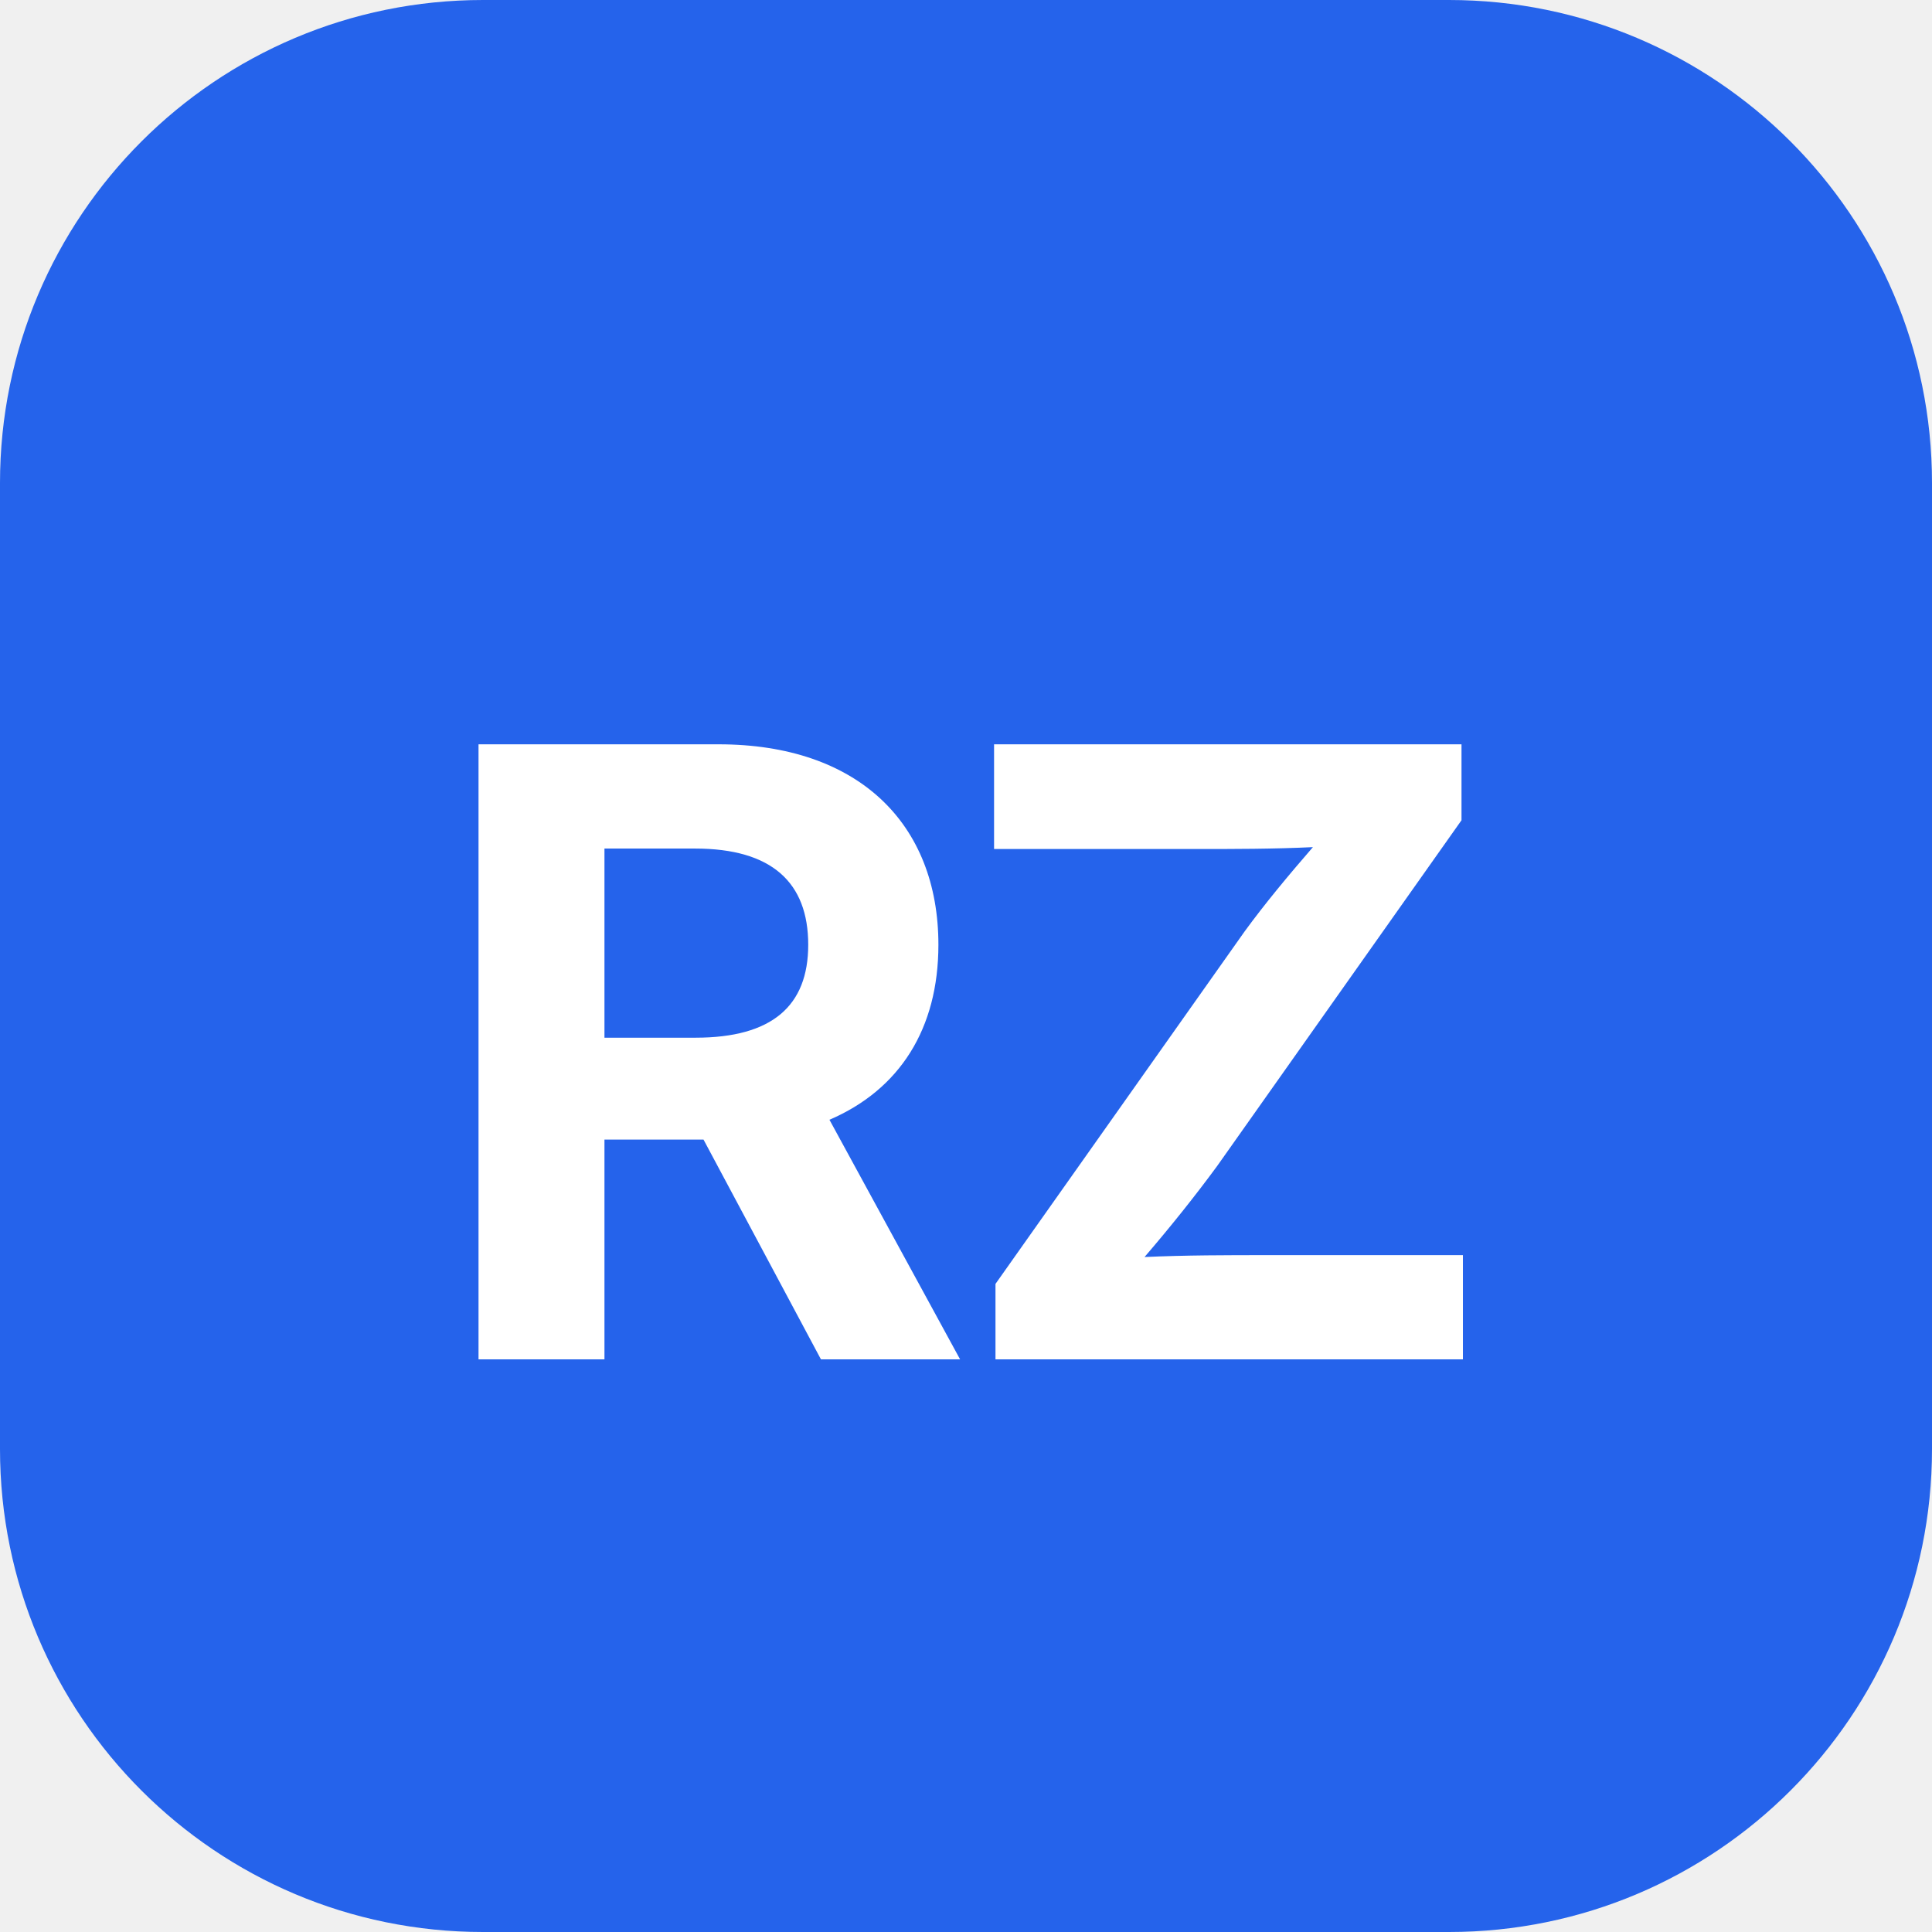
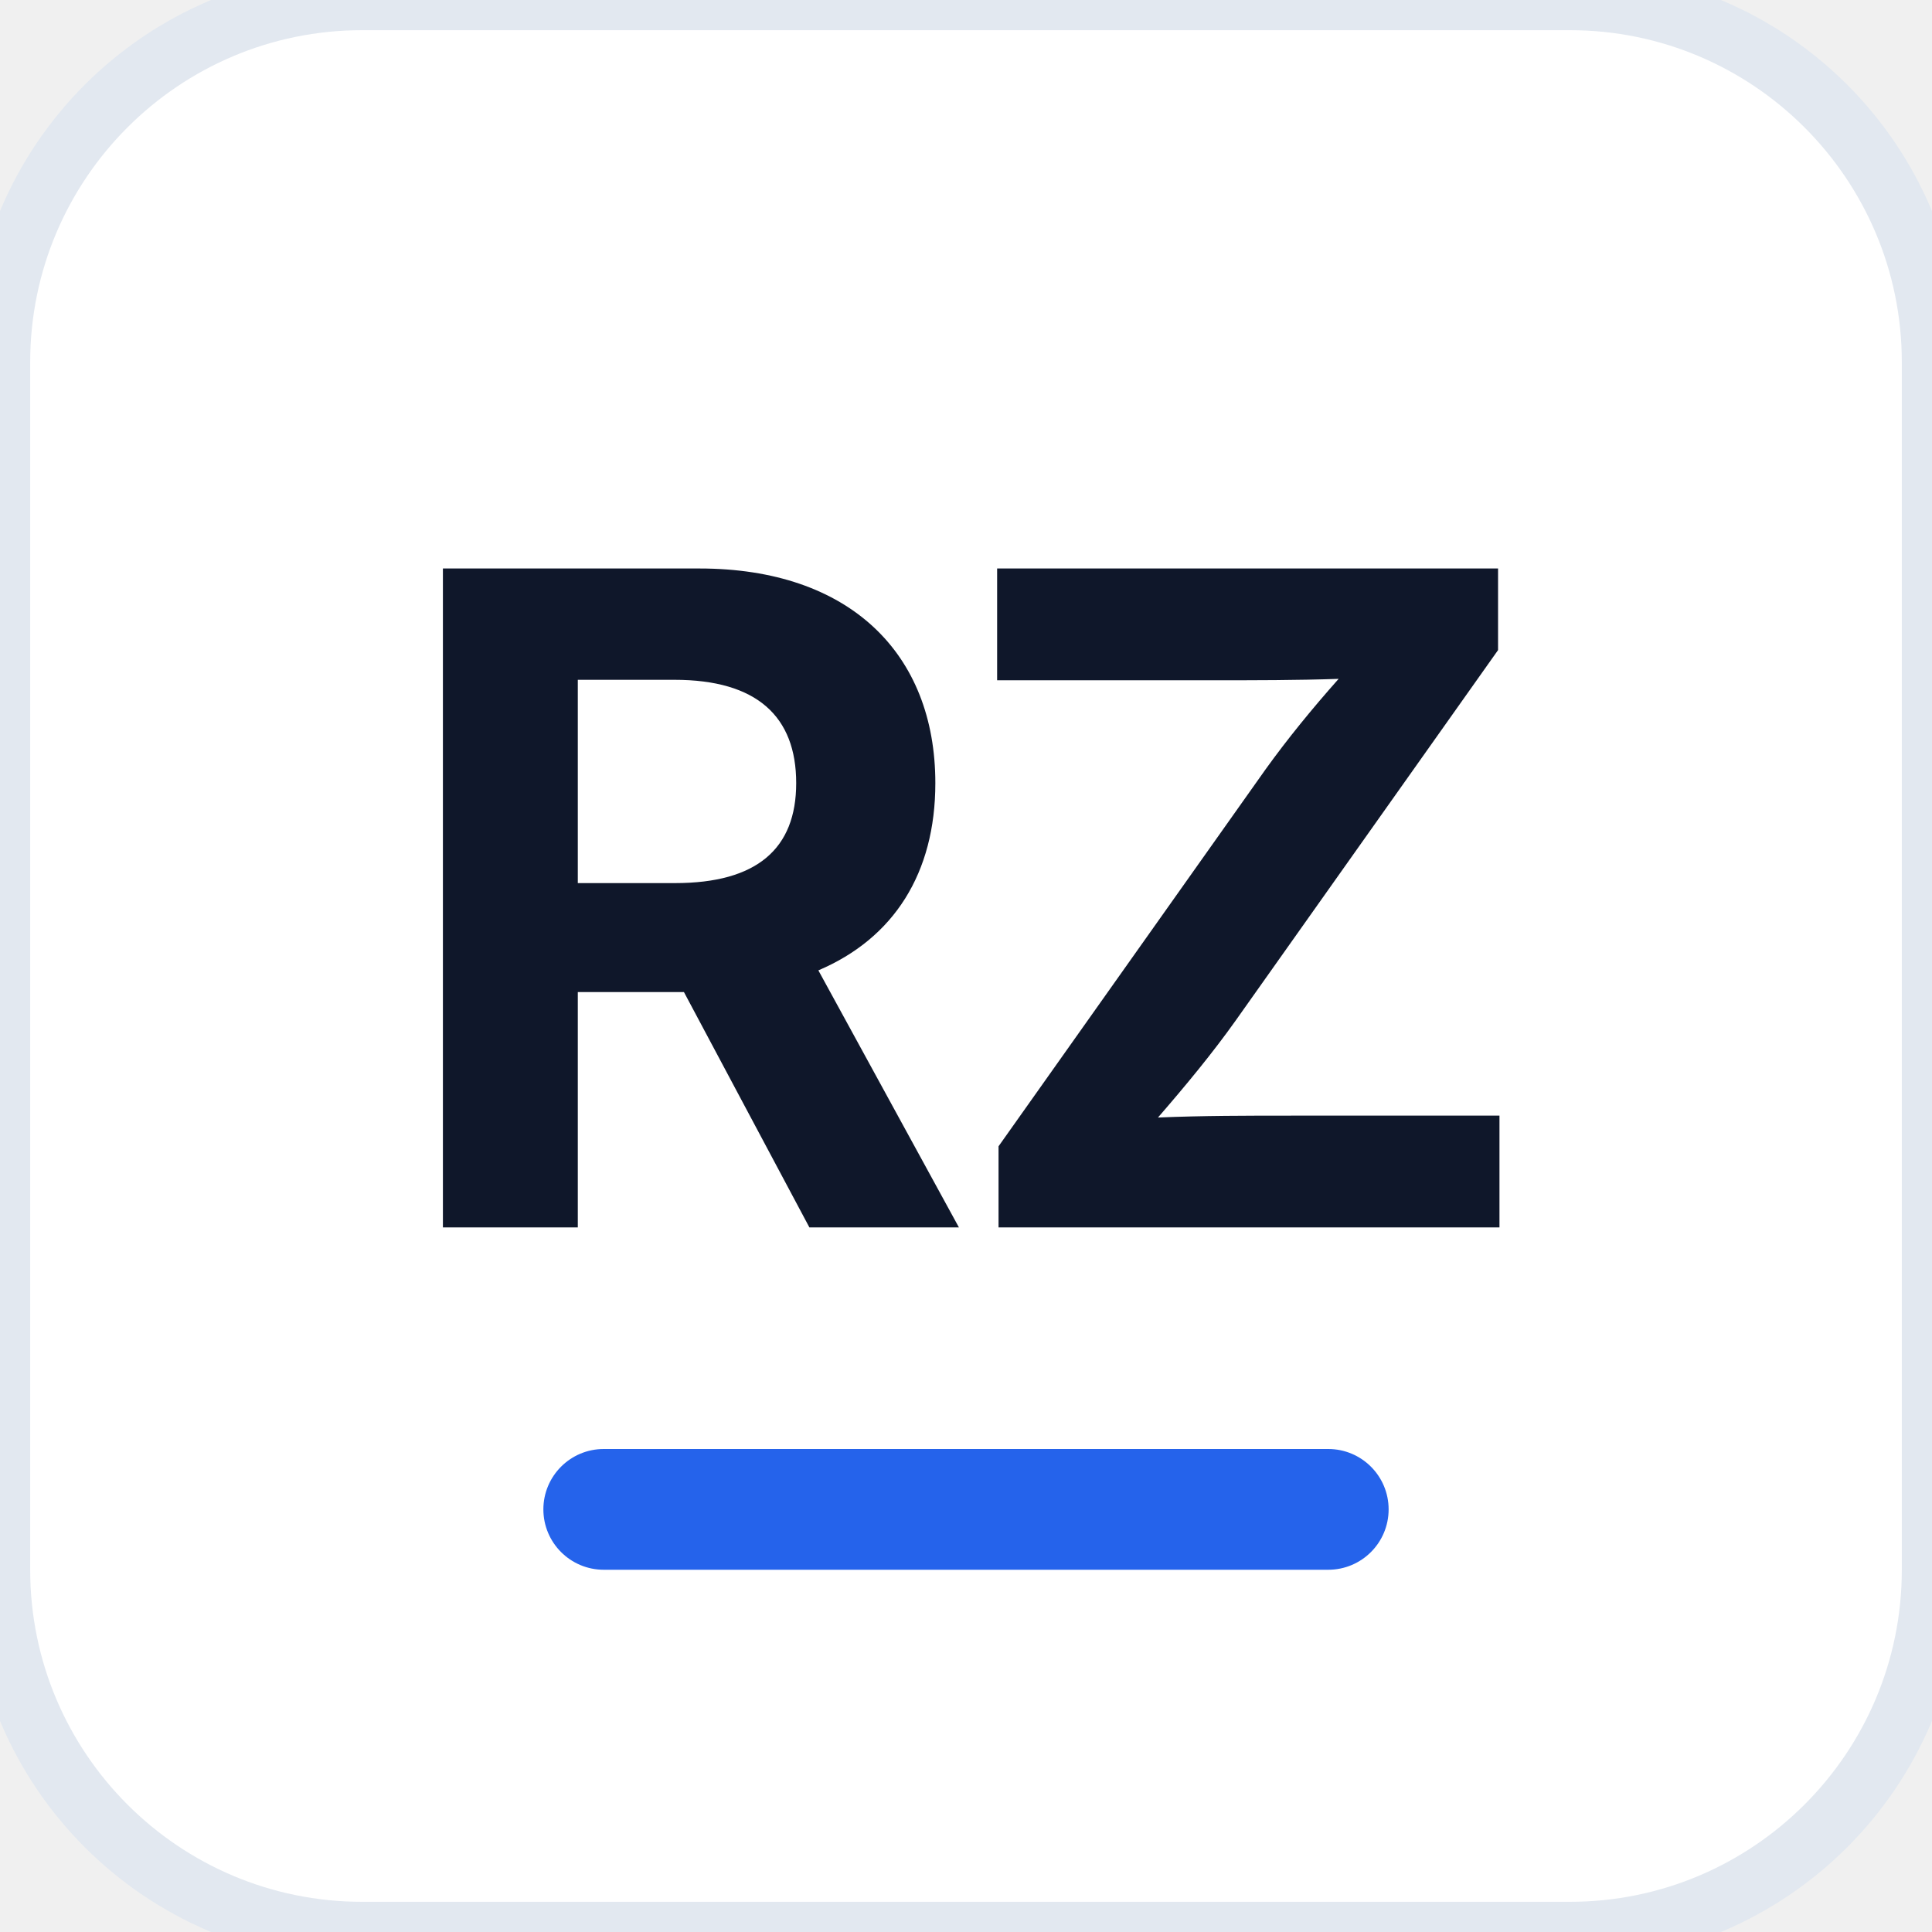
<svg xmlns="http://www.w3.org/2000/svg" viewBox="0 0 64 64" width="64" height="64">
-   <rect width="64" height="64" rx="16" fill="#2563eb" />
-   <text x="50%" y="54%" font-family="'Plus Jakarta Sans', -apple-system, sans-serif" font-size="28" font-weight="700" fill="#ffffff" text-anchor="middle" dominant-baseline="middle" letter-spacing="-1">RZ</text>
+   <rect width="64" height="64" rx="12" fill="#ffffff" stroke="#e2e8f0" stroke-width="2" />
+   <text x="50%" y="46%" font-family="'Plus Jakarta Sans', -apple-system, sans-serif" font-size="30" font-weight="700" fill="#0f172a" text-anchor="middle" dominant-baseline="middle" letter-spacing="-1">RZ</text>
+   <rect x="18" y="48" width="28" height="4" rx="2" fill="#2563eb" />
</svg>
